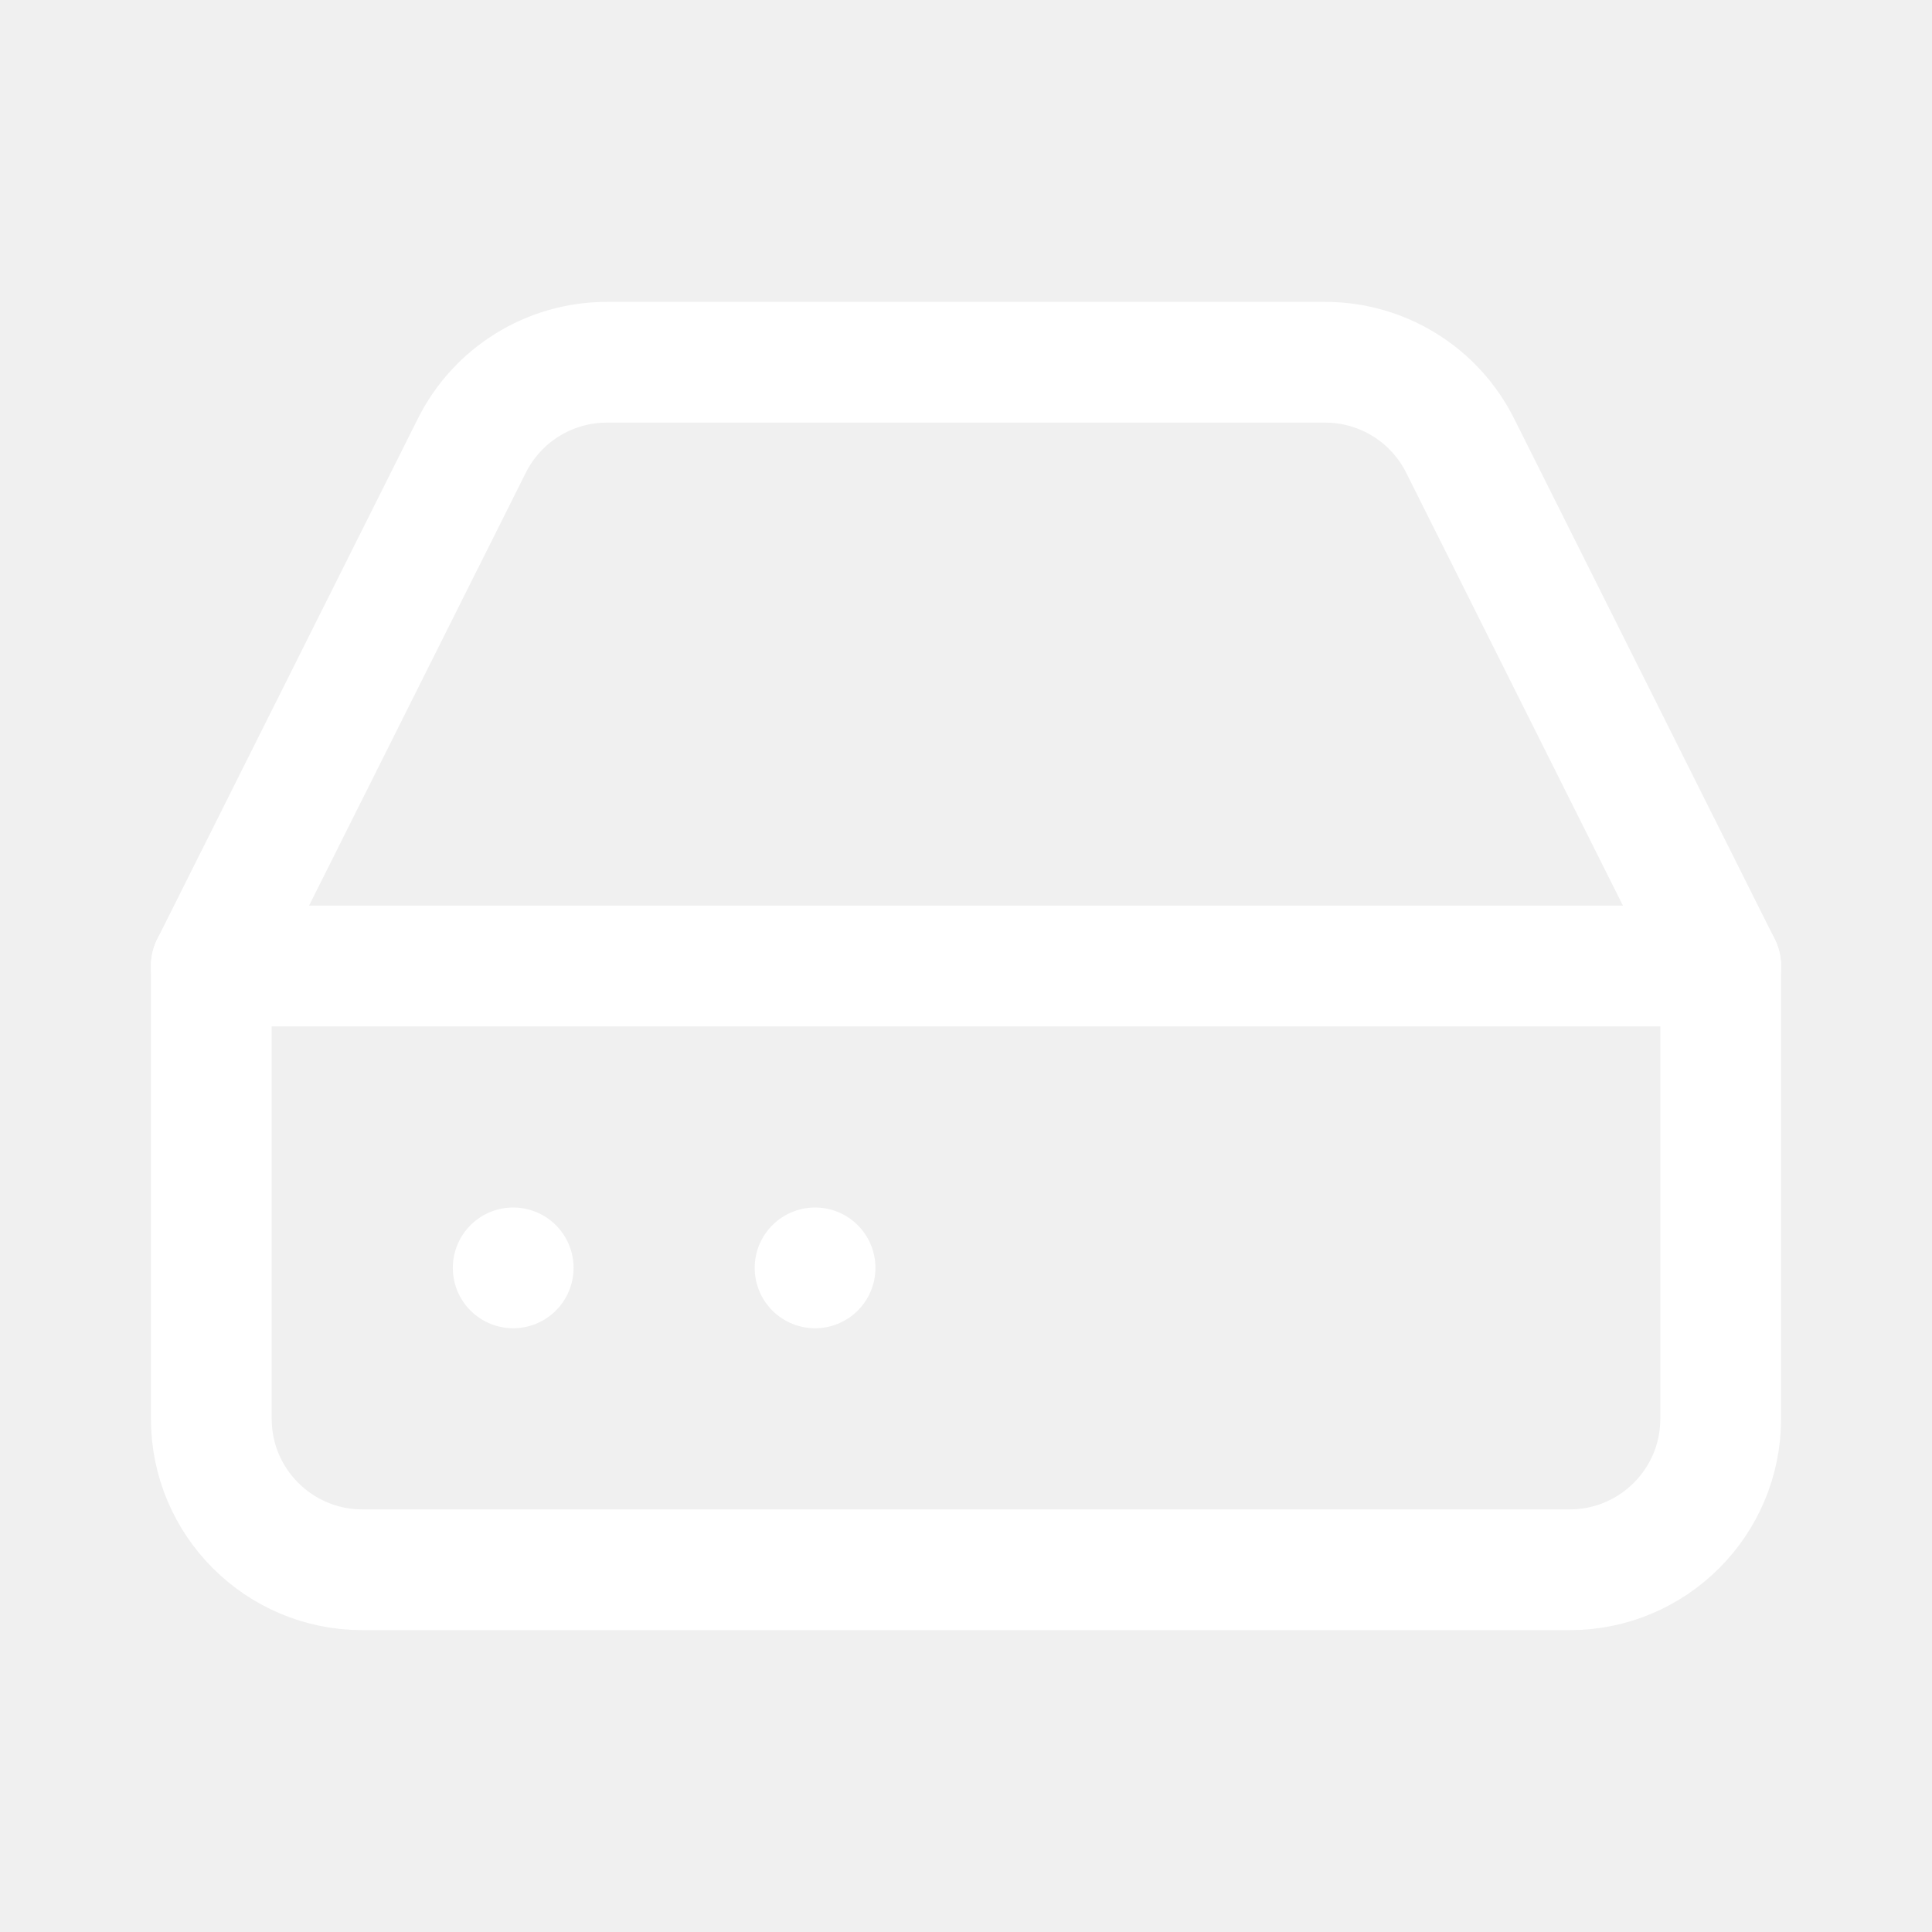
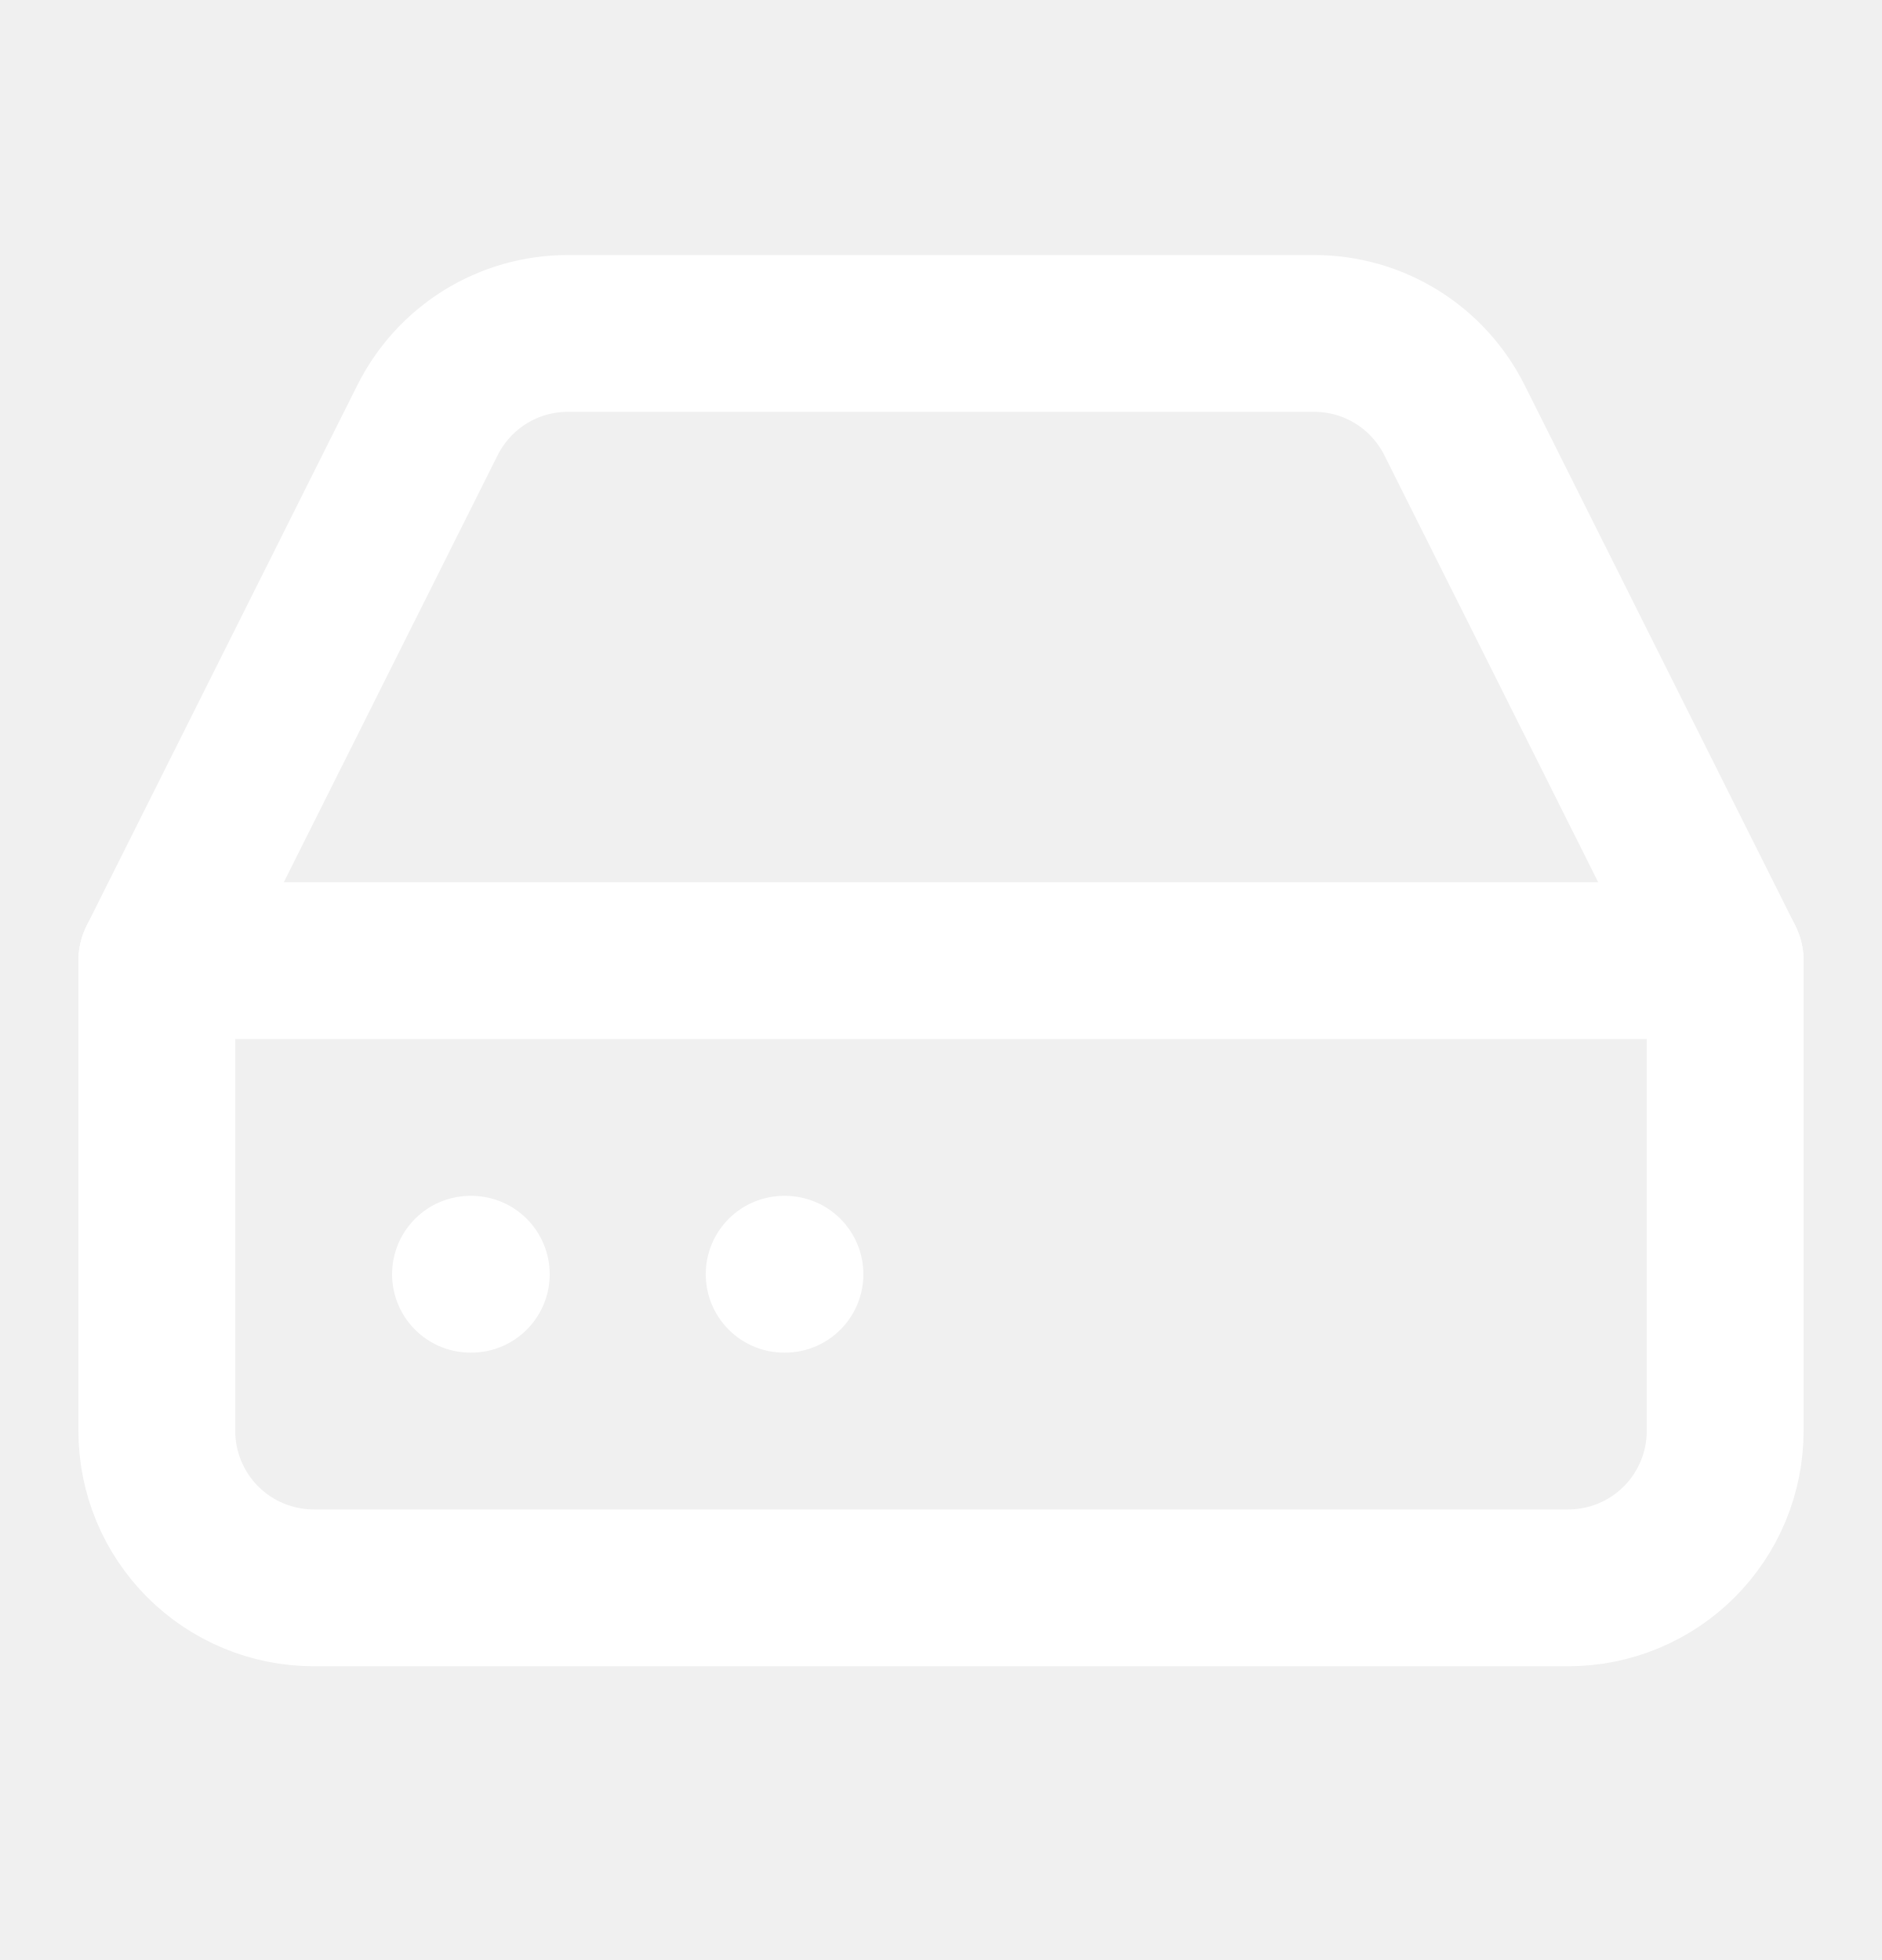
- <svg xmlns="http://www.w3.org/2000/svg" width="16" height="16" id="screenshot-034244b6-3ff0-80df-8003-339e4ca0bef7" viewBox="-0.5 -0.5 16 16" style="-webkit-print-color-adjust: exact;" fill="none" version="1.1">
-   <g id="shape-034244b6-3ff0-80df-8003-339e4ca0bef7" width="24" class="feather feather-hard-drive" height="24" rx="0" ry="0" style="fill: rgb(0, 0, 0);">
-     <g id="shape-034244b6-3ff0-80df-8003-339e4ca0bf03">
-       <g class="fills" id="fills-034244b6-3ff0-80df-8003-339e4ca0bf03">
-         <path fill="none" stroke-linejoin="round" stroke-linecap="round" rx="0" ry="0" d="M13.750,7.500L1.250,7.500" style="fill: none;" />
-       </g>
-       <g id="strokes-034244b6-3ff0-80df-8003-339e4ca0bf03" class="strokes">
-         <g class="stroke-shape">
-           <path stroke-linejoin="round" stroke-linecap="round" rx="0" ry="0" d="M13.750,7.500L1.250,7.500" style="fill: none; stroke-width: 1; stroke: rgb(255, 255, 255); stroke-opacity: 1;" />
-         </g>
-       </g>
-     </g>
-     <g id="shape-034244b6-3ff0-80df-8003-339e4ca0bf04">
-       <g class="fills" id="fills-034244b6-3ff0-80df-8003-339e4ca0bf04">
-         <path fill="none" stroke-linecap="round" stroke-linejoin="round" rx="0" ry="0" d="M3.406,3.194L1.250,7.500L1.250,11.250C1.250,11.940,1.810,12.500,2.500,12.500L12.500,12.500C13.190,12.500,13.750,11.940,13.750,11.250L13.750,7.500L11.594,3.194C11.383,2.769,10.949,2.500,10.475,2.500L4.525,2.500C4.051,2.500,3.617,2.769,3.406,3.194ZZ" style="fill: none;" />
-       </g>
-       <g id="strokes-034244b6-3ff0-80df-8003-339e4ca0bf04" class="strokes">
-         <g class="stroke-shape">
-           <path stroke-linecap="round" stroke-linejoin="round" rx="0" ry="0" d="M3.406,3.194L1.250,7.500L1.250,11.250C1.250,11.940,1.810,12.500,2.500,12.500L12.500,12.500C13.190,12.500,13.750,11.940,13.750,11.250L13.750,7.500L11.594,3.194C11.383,2.769,10.949,2.500,10.475,2.500L4.525,2.500C4.051,2.500,3.617,2.769,3.406,3.194ZZ" style="fill: none; stroke-width: 1; stroke: rgb(255, 255, 255); stroke-opacity: 1;" />
-         </g>
-       </g>
-     </g>
-     <g id="shape-034244b6-3ff0-80df-8003-339e4ca0bf05">
-       <g class="fills" id="fills-034244b6-3ff0-80df-8003-339e4ca0bf05">
-         <path fill="none" stroke-linejoin="round" stroke-linecap="round" rx="0" ry="0" d="M3.750,10.000L3.750,10.000Z" style="fill: none;" />
-       </g>
-       <g id="strokes-034244b6-3ff0-80df-8003-339e4ca0bf05" class="strokes">
-         <g class="stroke-shape">
-           <path stroke-linejoin="round" stroke-linecap="round" rx="0" ry="0" d="M3.750,10.000L3.750,10.000Z" style="fill: none; stroke-width: 1; stroke: rgb(255, 255, 255); stroke-opacity: 1;" />
-         </g>
-       </g>
-     </g>
-     <g id="shape-034244b6-3ff0-80df-8003-339e4ca0bf06">
-       <g class="fills" id="fills-034244b6-3ff0-80df-8003-339e4ca0bf06">
-         <path fill="none" stroke-linejoin="round" stroke-linecap="round" rx="0" ry="0" d="M6.250,10.000L6.250,10.000Z" style="fill: none;" />
-       </g>
-       <g id="strokes-034244b6-3ff0-80df-8003-339e4ca0bf06" class="strokes">
-         <g class="stroke-shape">
-           <path stroke-linejoin="round" stroke-linecap="round" rx="0" ry="0" d="M6.250,10.000L6.250,10.000Z" style="fill: none; stroke-width: 1; stroke: rgb(255, 255, 255); stroke-opacity: 1;" />
-         </g>
-       </g>
-     </g>
-   </g>
+ <svg xmlns="http://www.w3.org/2000/svg" width="24" height="25" viewBox="0 0 24 25" fill="none">
+   <path d="M22 12.253H2" stroke="white" stroke-width="2" stroke-linecap="round" stroke-linejoin="round" />
+   <path d="M5.45 5.363L2 12.253V18.253C2 18.783 2.211 19.292 2.586 19.667C2.961 20.042 3.47 20.253 4 20.253H20C20.53 20.253 21.039 20.042 21.414 19.667C21.789 19.292 22 18.783 22 18.253V12.253L18.55 5.363C18.384 5.03 18.129 4.749 17.813 4.553C17.497 4.357 17.132 4.253 16.76 4.253H7.24C6.868 4.253 6.503 4.357 6.187 4.553C5.871 4.749 5.616 5.03 5.45 5.363Z" stroke="white" stroke-width="2" stroke-linecap="round" stroke-linejoin="round" />
+   <path d="M6 16.253H6.01" stroke="white" stroke-width="2" stroke-linecap="round" stroke-linejoin="round" />
+   <path d="M10 16.253H10.01" stroke="white" stroke-width="2" stroke-linecap="round" stroke-linejoin="round" />
</svg>
